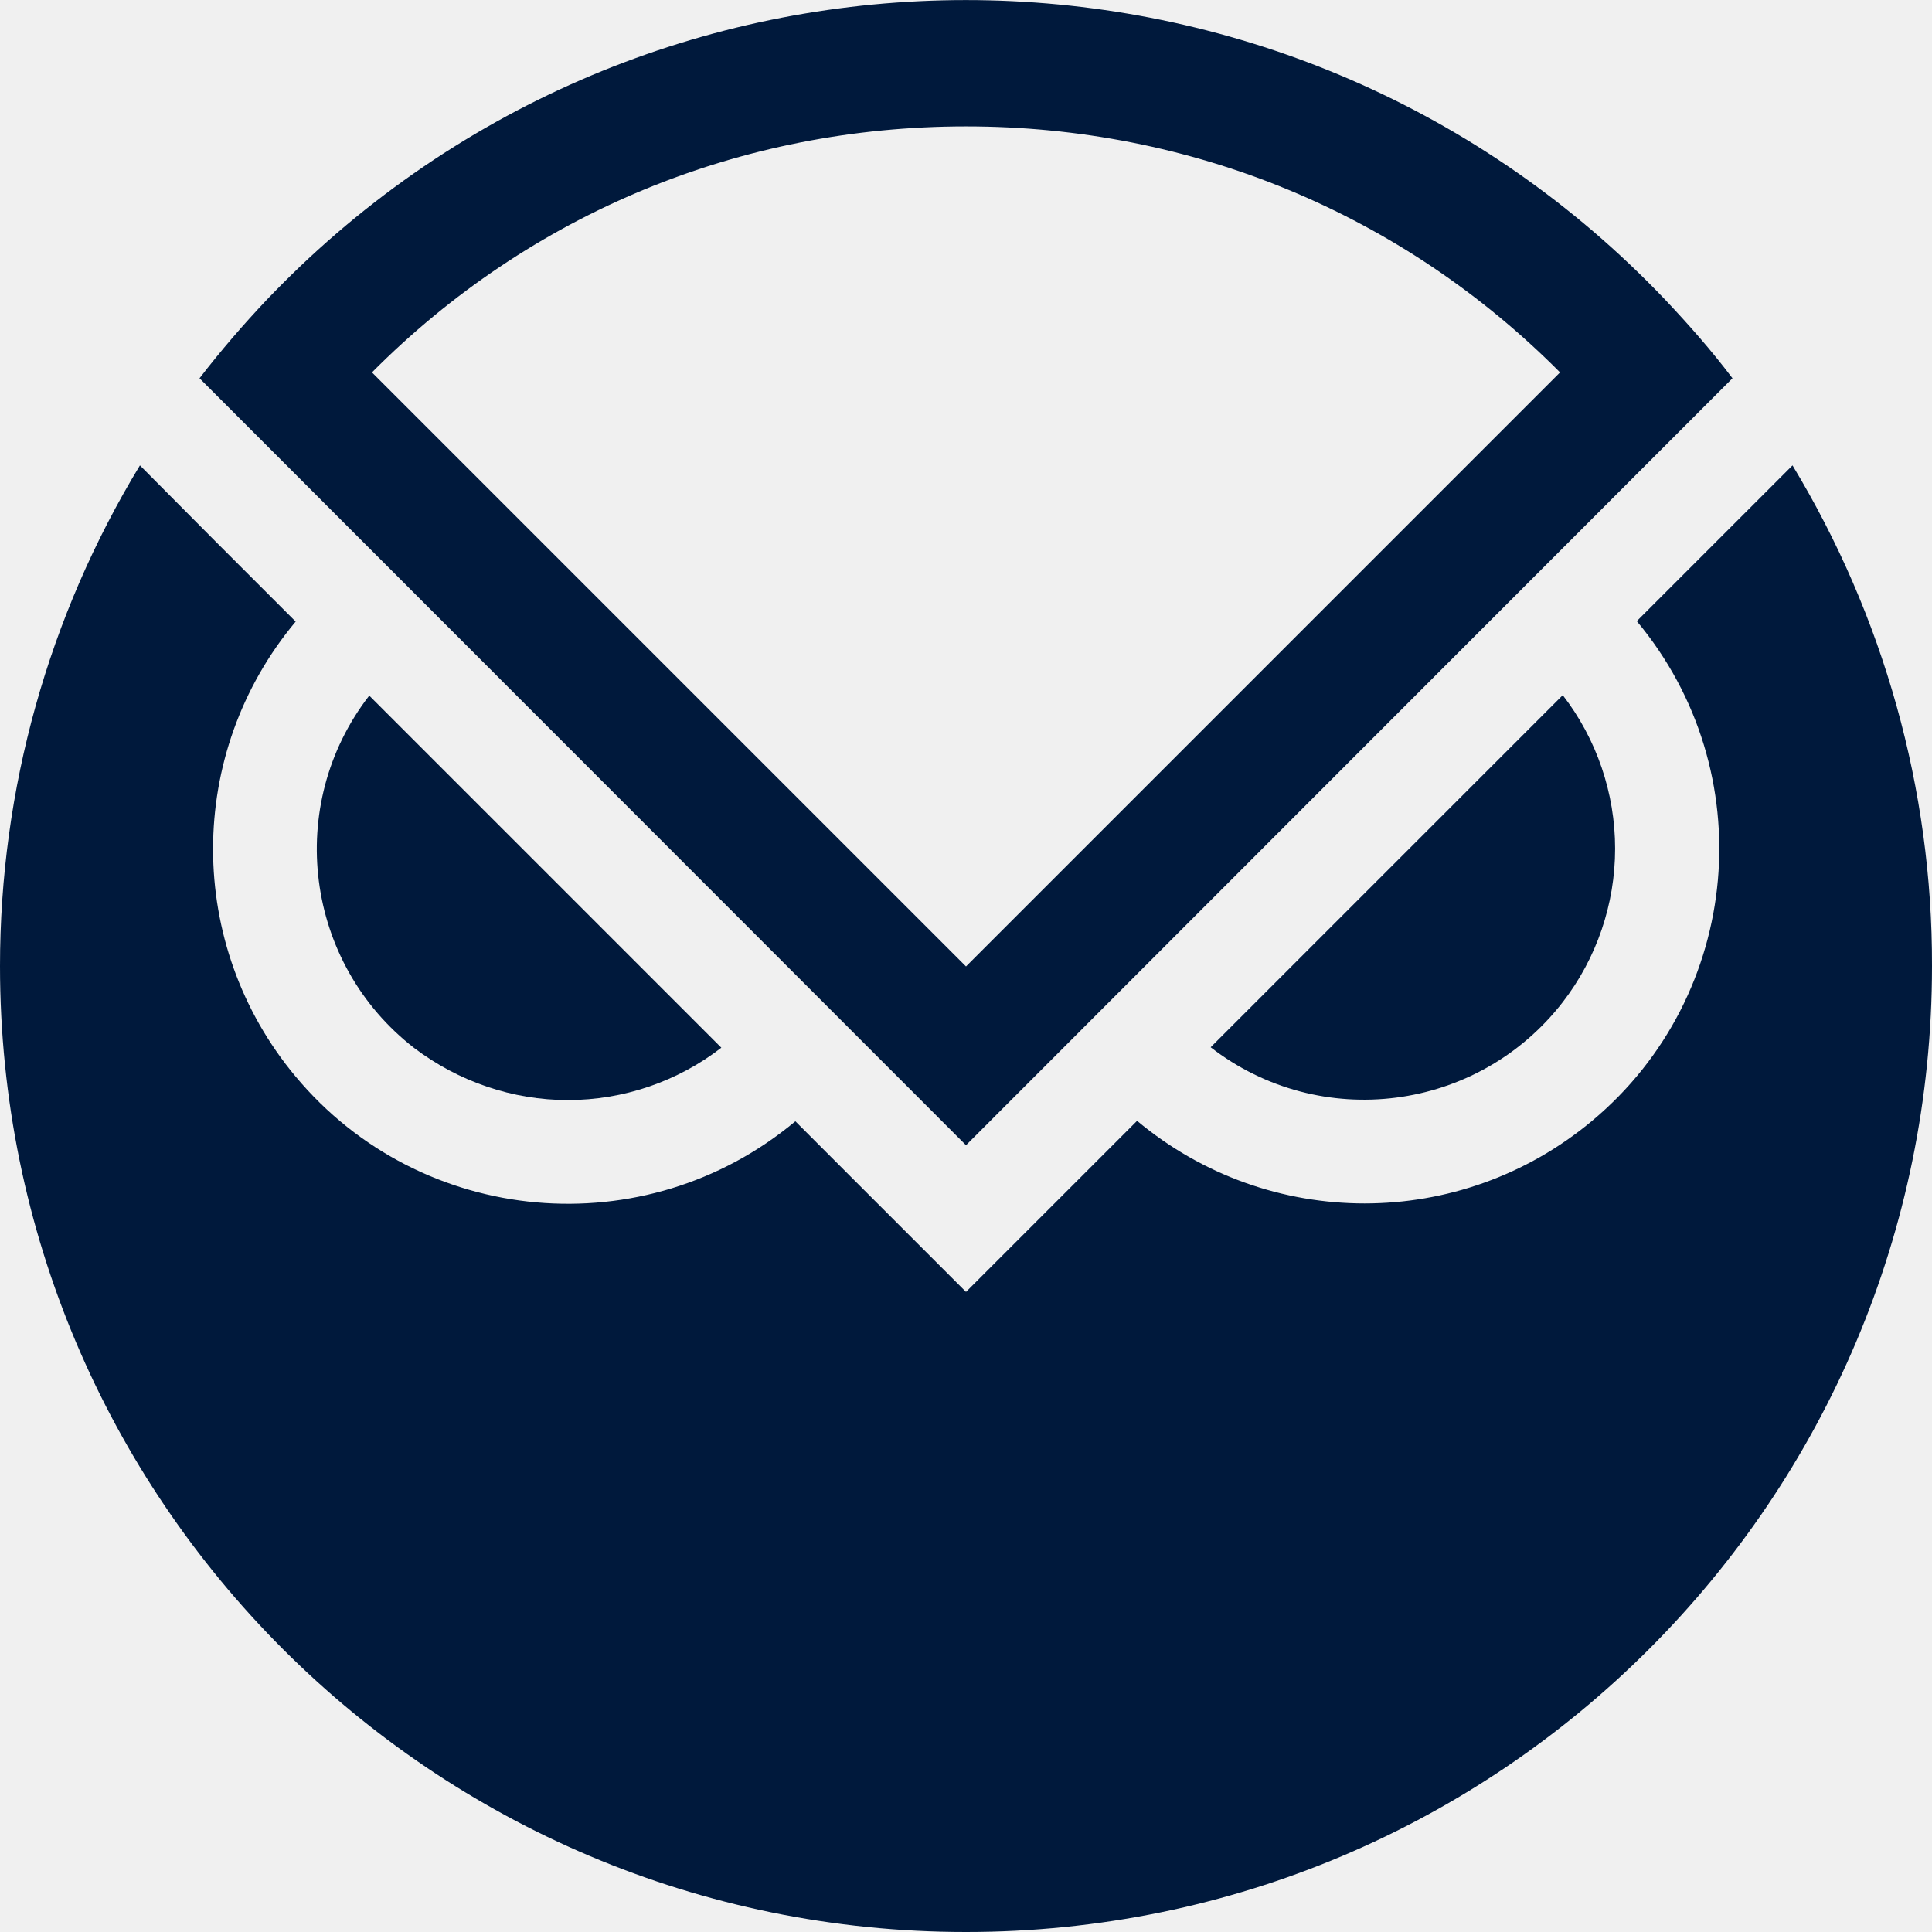
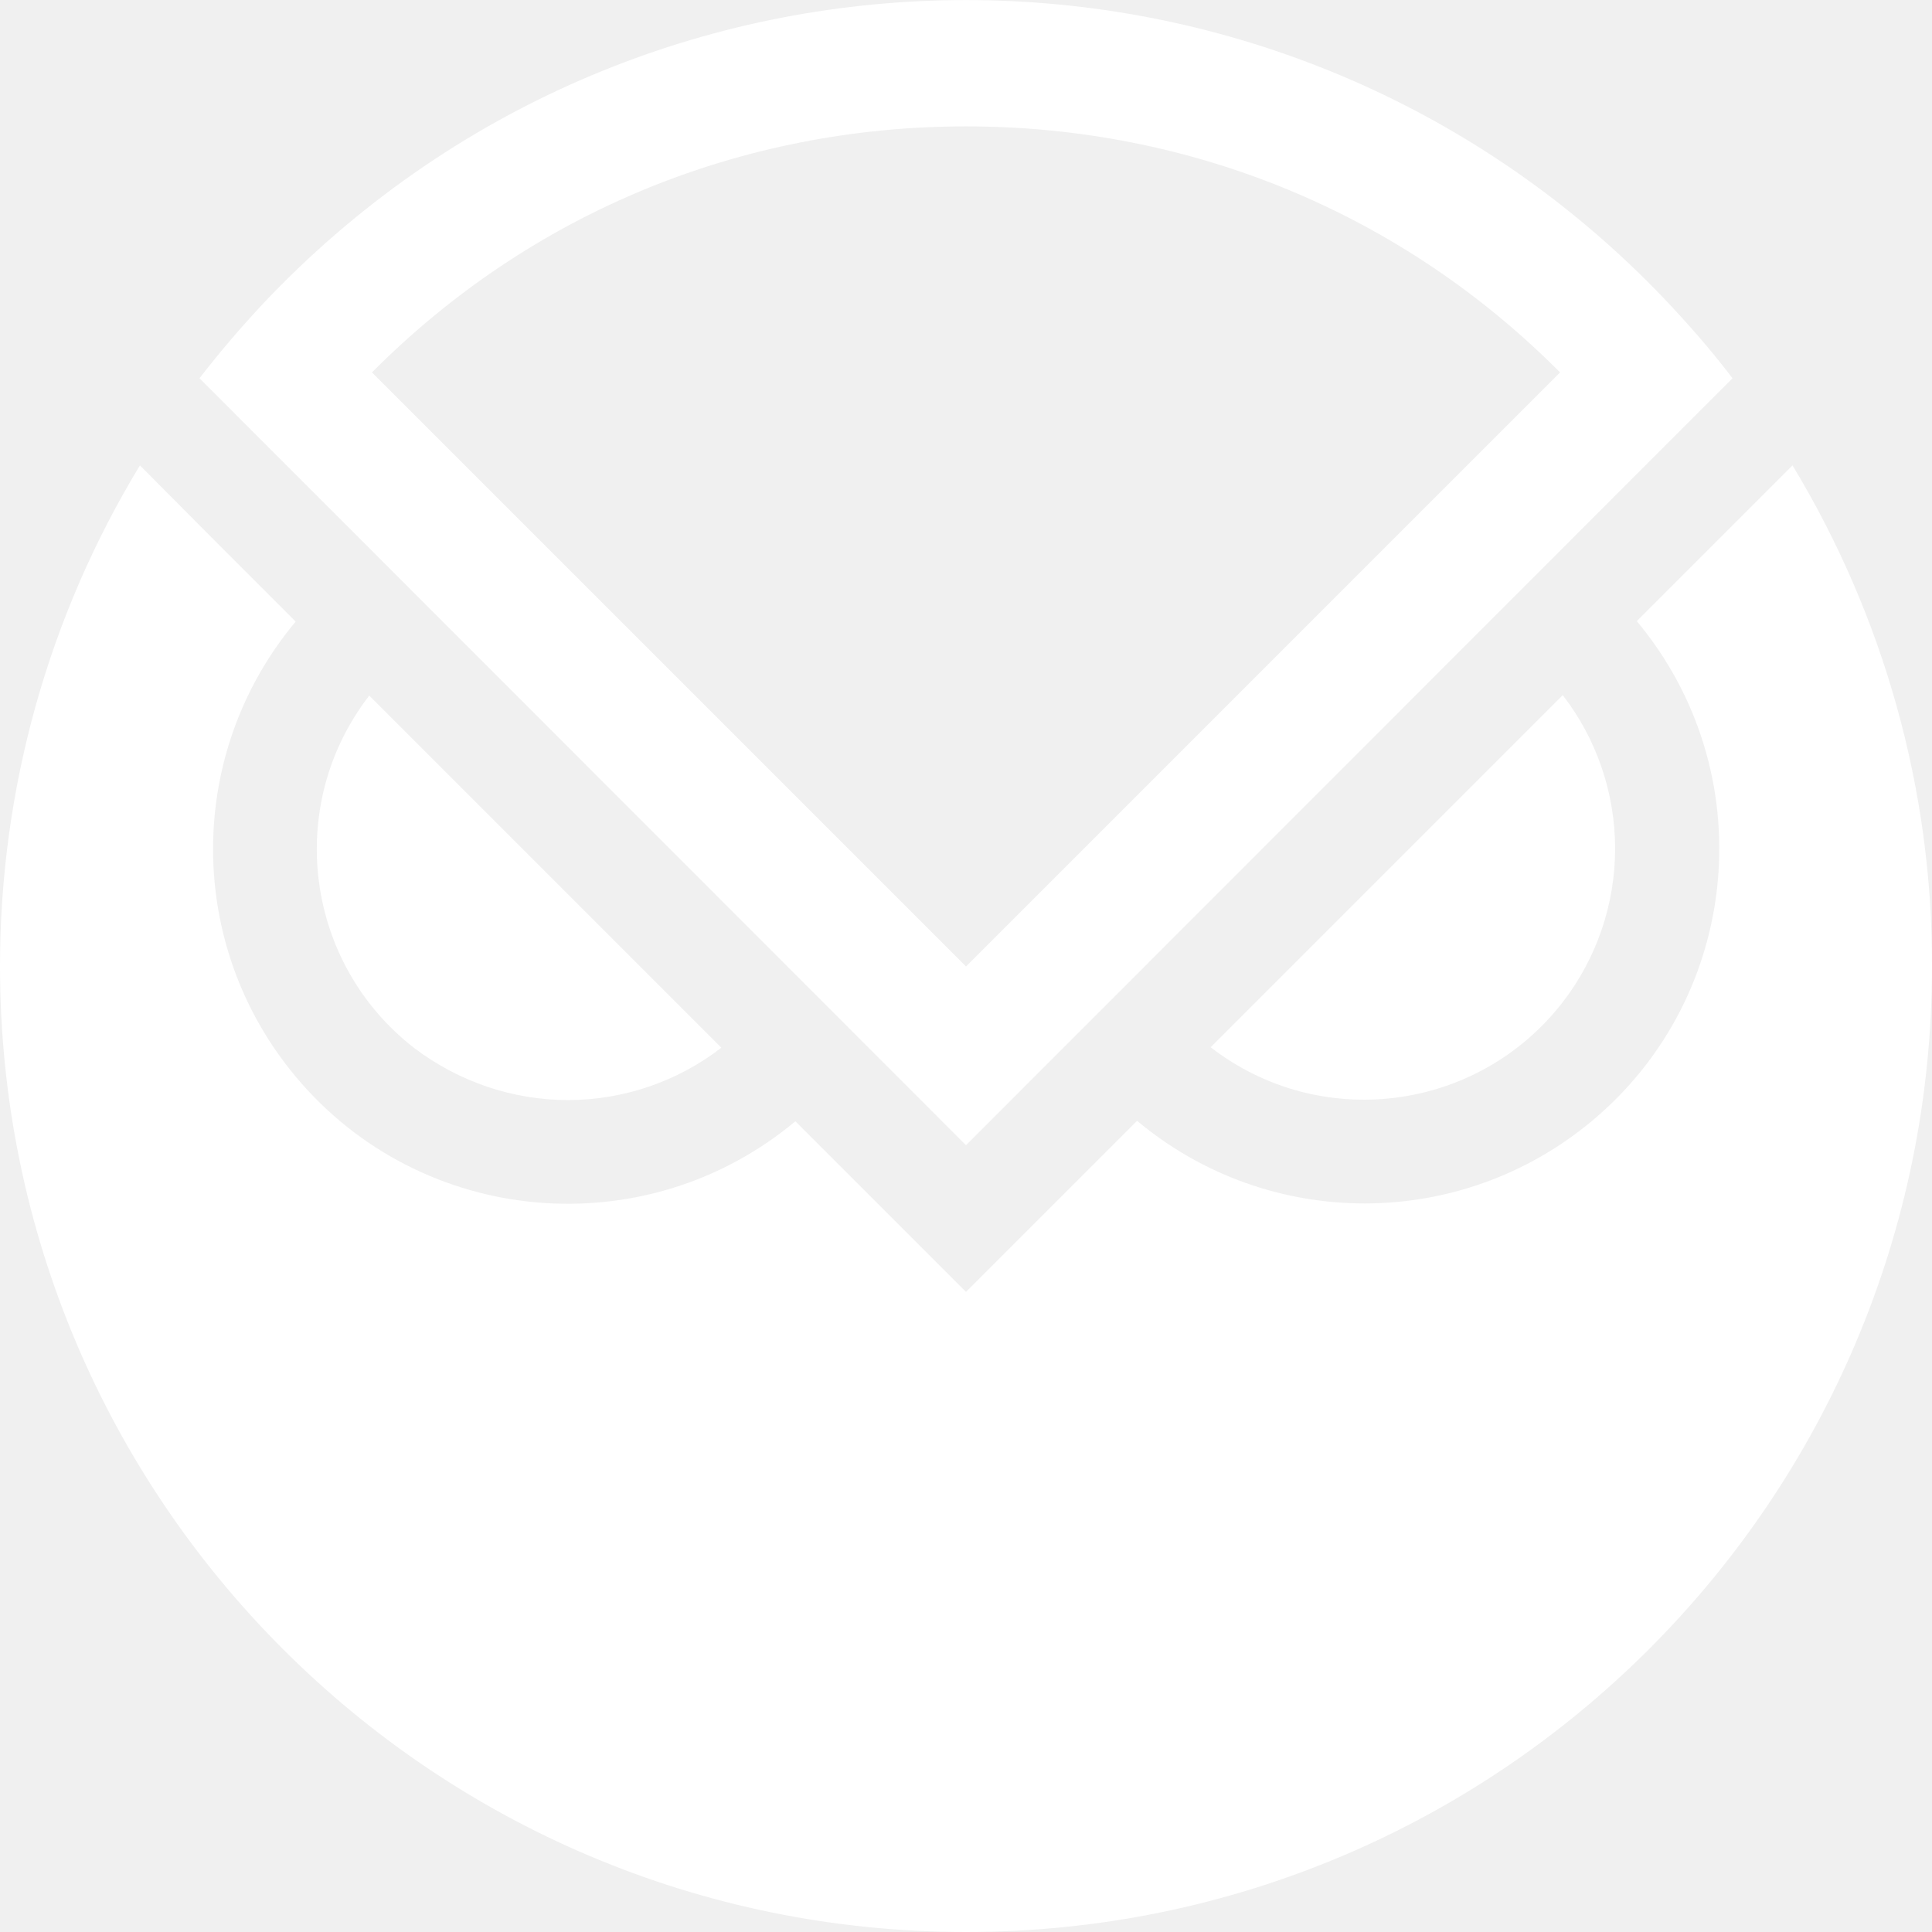
<svg xmlns="http://www.w3.org/2000/svg" version="1.1" id="Layer_1" x="0px" y="0px" viewBox="0 0 428 428" style="enable-background:new 0 0 428 428;" xml:space="preserve">
-   <path style="fill:#00193C;" d="M125.8,243.7c12.3,0,24.3-4.1,34-11.6l-78-78c-18.8,24.3-14.3,59.3,10,78.1  C101.6,239.6,113.5,243.7,125.8,243.7L125.8,243.7z" />
-   <path style="fill:#00193C;" d="M357.8,188c0-12.3-4.1-24.3-11.6-34l-78,78c24.3,18.8,59.2,14.3,78-10  C353.7,212.3,357.8,200.3,357.8,188z" />
-   <path style="fill:#00193C;" d="M397.1,103.1l-34.5,34.5c27.8,33.3,23.4,82.9-9.9,110.7c-29.2,24.4-71.6,24.4-100.8,0L214,286.2  l-37.8-37.8c-33.3,27.8-82.9,23.4-110.7-9.9c-24.4-29.2-24.4-71.6,0-100.8L47.8,120L31,103.1C10.7,136.5,0,174.9,0,214  c0,118.2,95.8,214,214,214s214-95.8,214-214C428.1,174.9,417.3,136.5,397.1,103.1z" />
-   <path style="fill:#00193C;" d="M368.8,66.3c-81.5-85.5-216.9-88.7-302.4-7.2c-2.5,2.4-4.9,4.8-7.2,7.2c-5.3,5.6-10.3,11.4-15,17.5  L214,253.7L383.8,83.8C379.2,77.7,374.1,71.9,368.8,66.3z M214,28c50,0,96.6,19.3,131.6,54.5L214,214.1L82.4,82.5  C117.4,47.3,164,28,214,28z" />
+   <path style="fill:#ffffff;" d="M125.8,243.7c12.3,0,24.3-4.1,34-11.6l-78-78c-18.8,24.3-14.3,59.3,10,78.1  C101.6,239.6,113.5,243.7,125.8,243.7L125.8,243.7z" />
+   <path style="fill:#ffffff;" d="M357.8,188c0-12.3-4.1-24.3-11.6-34l-78,78c24.3,18.8,59.2,14.3,78-10  C353.7,212.3,357.8,200.3,357.8,188z" />
+   <path style="fill:#ffffff;" d="M397.1,103.1l-34.5,34.5c27.8,33.3,23.4,82.9-9.9,110.7c-29.2,24.4-71.6,24.4-100.8,0L214,286.2  l-37.8-37.8c-33.3,27.8-82.9,23.4-110.7-9.9c-24.4-29.2-24.4-71.6,0-100.8L47.8,120L31,103.1C10.7,136.5,0,174.9,0,214  c0,118.2,95.8,214,214,214s214-95.8,214-214C428.1,174.9,417.3,136.5,397.1,103.1z" />
+   <path style="fill:#ffffff;" d="M368.8,66.3c-81.5-85.5-216.9-88.7-302.4-7.2c-2.5,2.4-4.9,4.8-7.2,7.2c-5.3,5.6-10.3,11.4-15,17.5  L214,253.7L383.8,83.8C379.2,77.7,374.1,71.9,368.8,66.3z M214,28c50,0,96.6,19.3,131.6,54.5L214,214.1L82.4,82.5  C117.4,47.3,164,28,214,28z" />
</svg>
